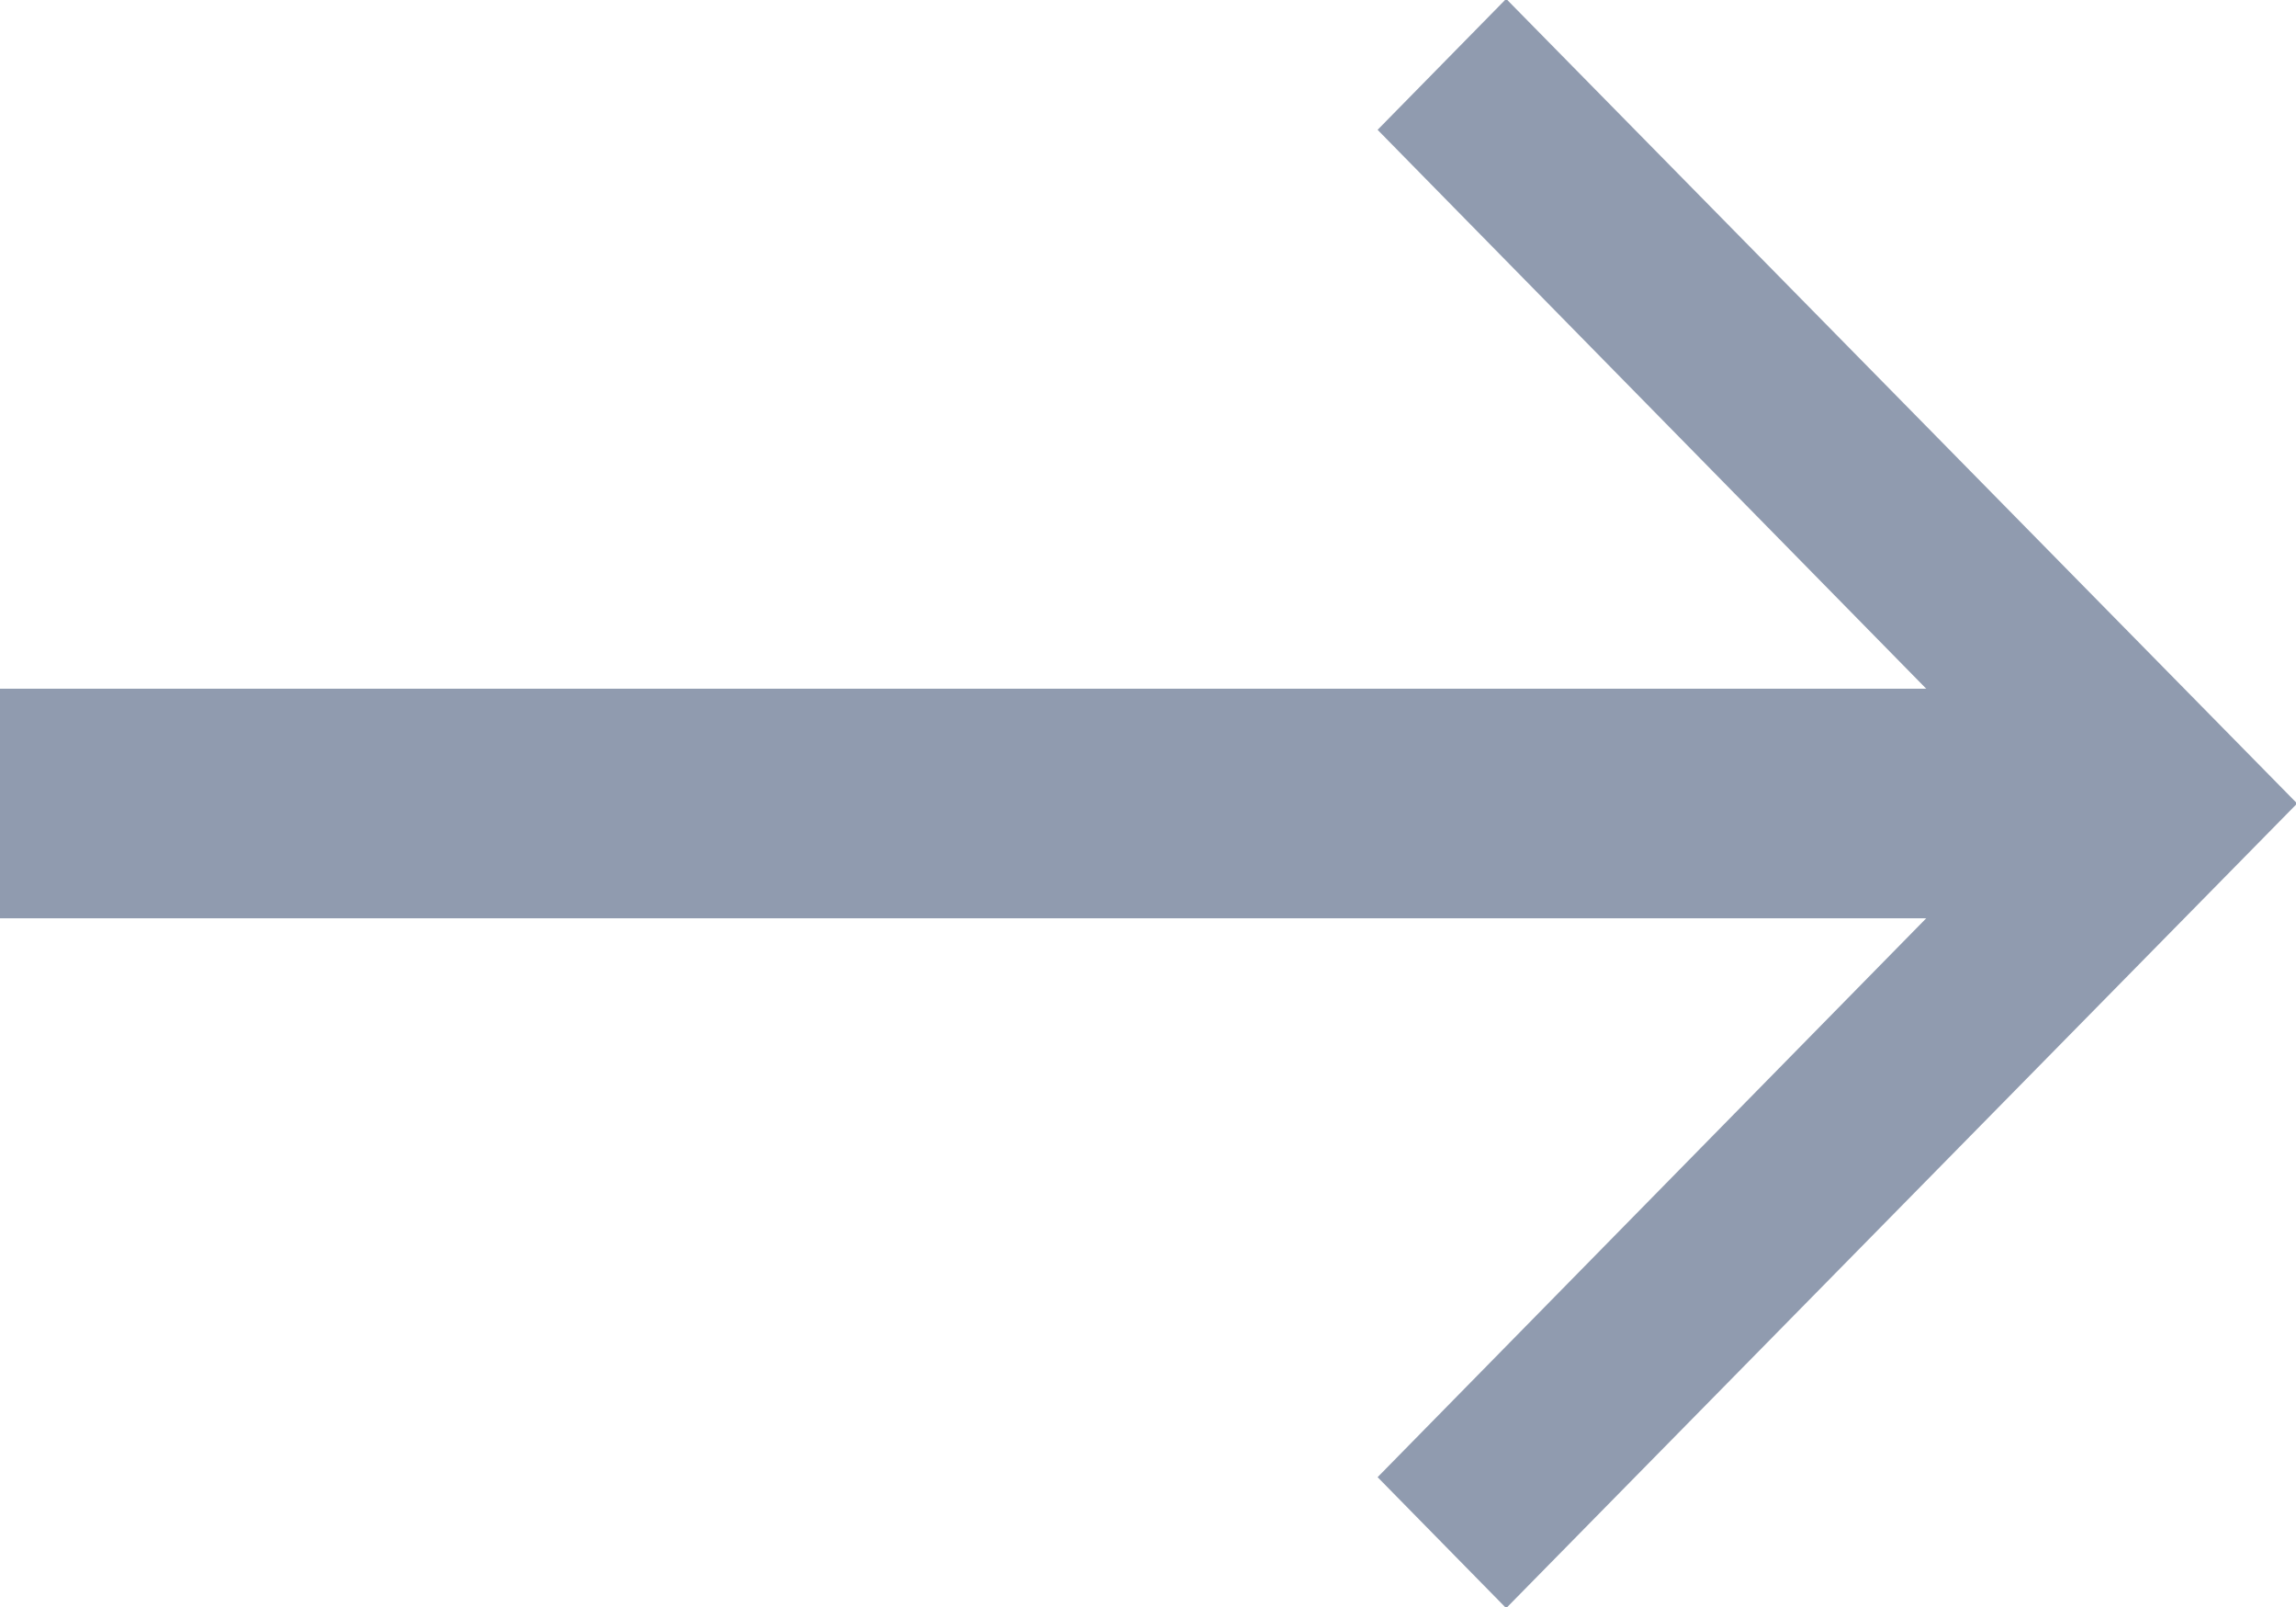
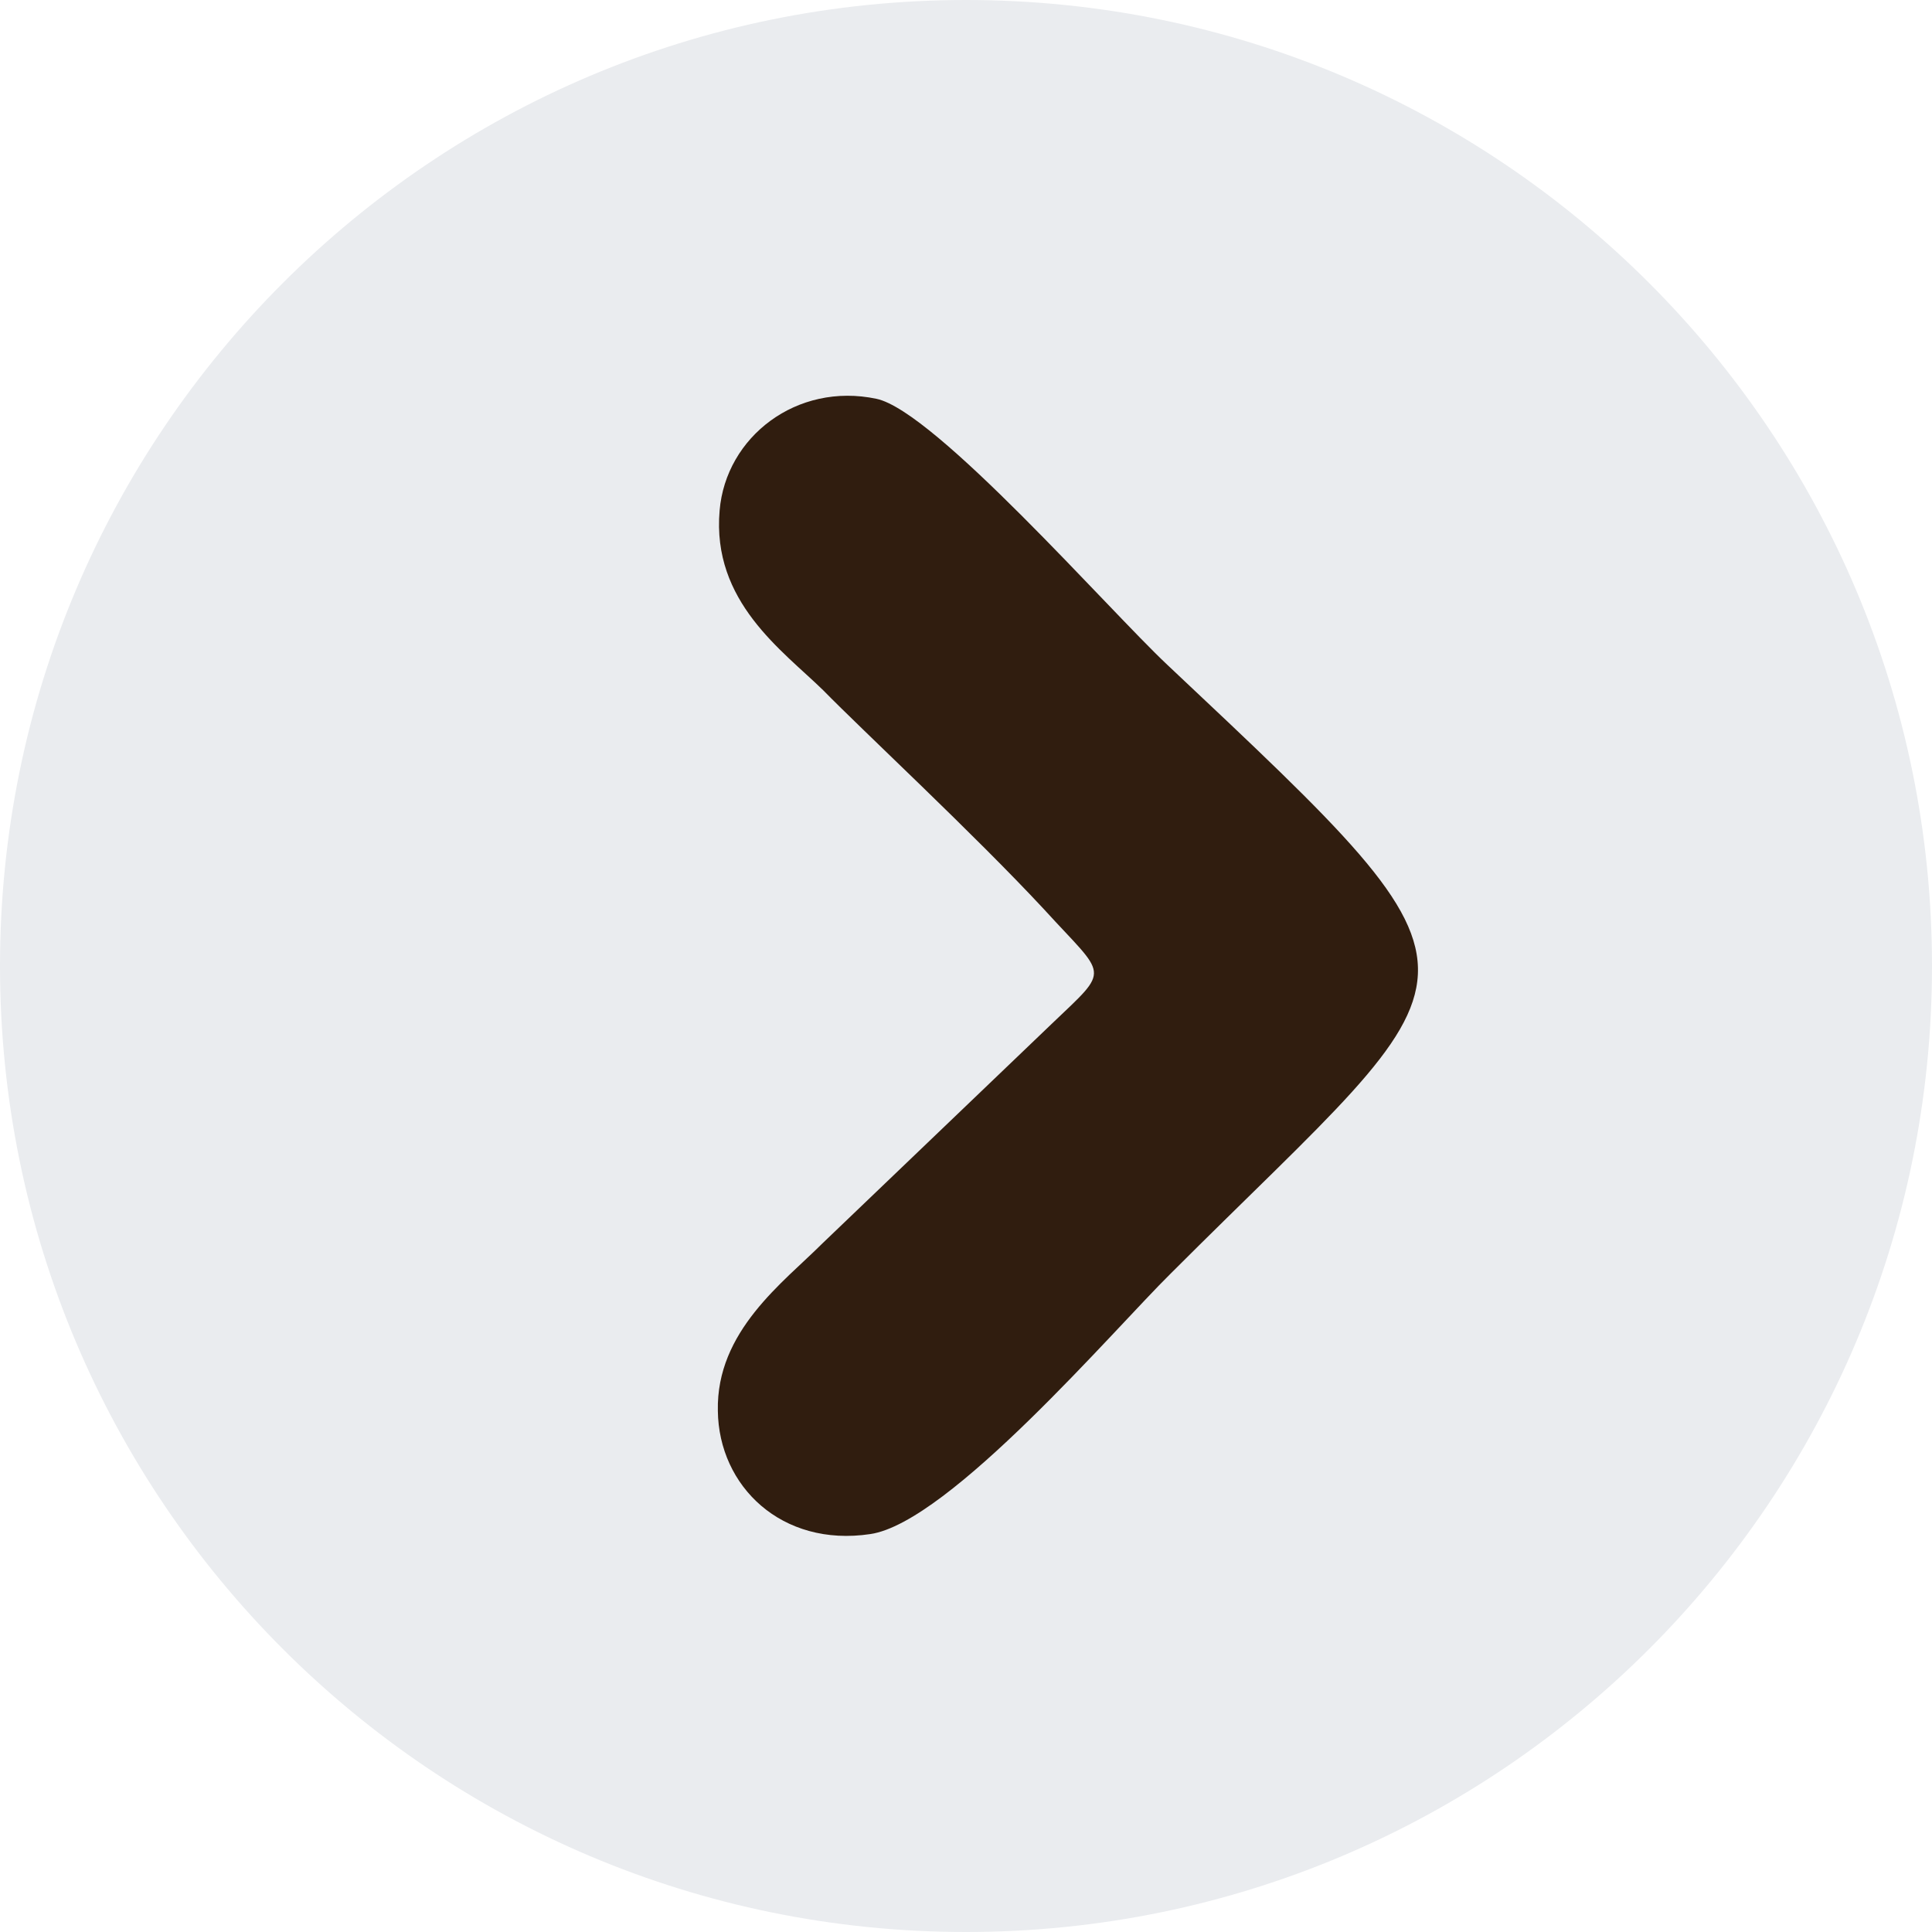
- <svg xmlns="http://www.w3.org/2000/svg" width="20" height="14" viewBox="0 0 20 14">
-   <path d="M16.779 8L12 12.869l1.12 1.141L20.01 7 13.12-.01 12 1.131 16.779 6H0v2h16.779z" fill="#909BAF" fill-rule="evenodd" />
+ <svg xmlns="http://www.w3.org/2000/svg" xml:space="preserve" width="100%" height="100%" version="1.1" style="shape-rendering:geometricPrecision; text-rendering:geometricPrecision; image-rendering:optimizeQuality; fill-rule:evenodd; clip-rule:evenodd" viewBox="0 0 2180 2180">
+   <defs>
+     <style type="text/css">
+    
+     .fil1 {fill:#301D0F}
+     .fil0 {fill:#EAECEF}
+    
+   </style>
+   </defs>
+   <g id="Слой_x0020_1">
+     <g id="_2405372559728">
+       <circle class="fil0" cx="1090" cy="1090" r="1090" />
+       <path class="fil1" d="M1187 1155l-259 248c-44,44 -120,99 -118,189 1,85 72,154 172,139 89,-13 276,-232 339,-294 355,-355 390,-316 -4,-687 -66,-62 -262,-286 -328,-300 -90,-19 -170,43 -177,126 -9,103 71,158 117,203 44,45 170,162 249,247 71,78 76,65 9,129z" />
+     </g>
+   </g>
</svg>
